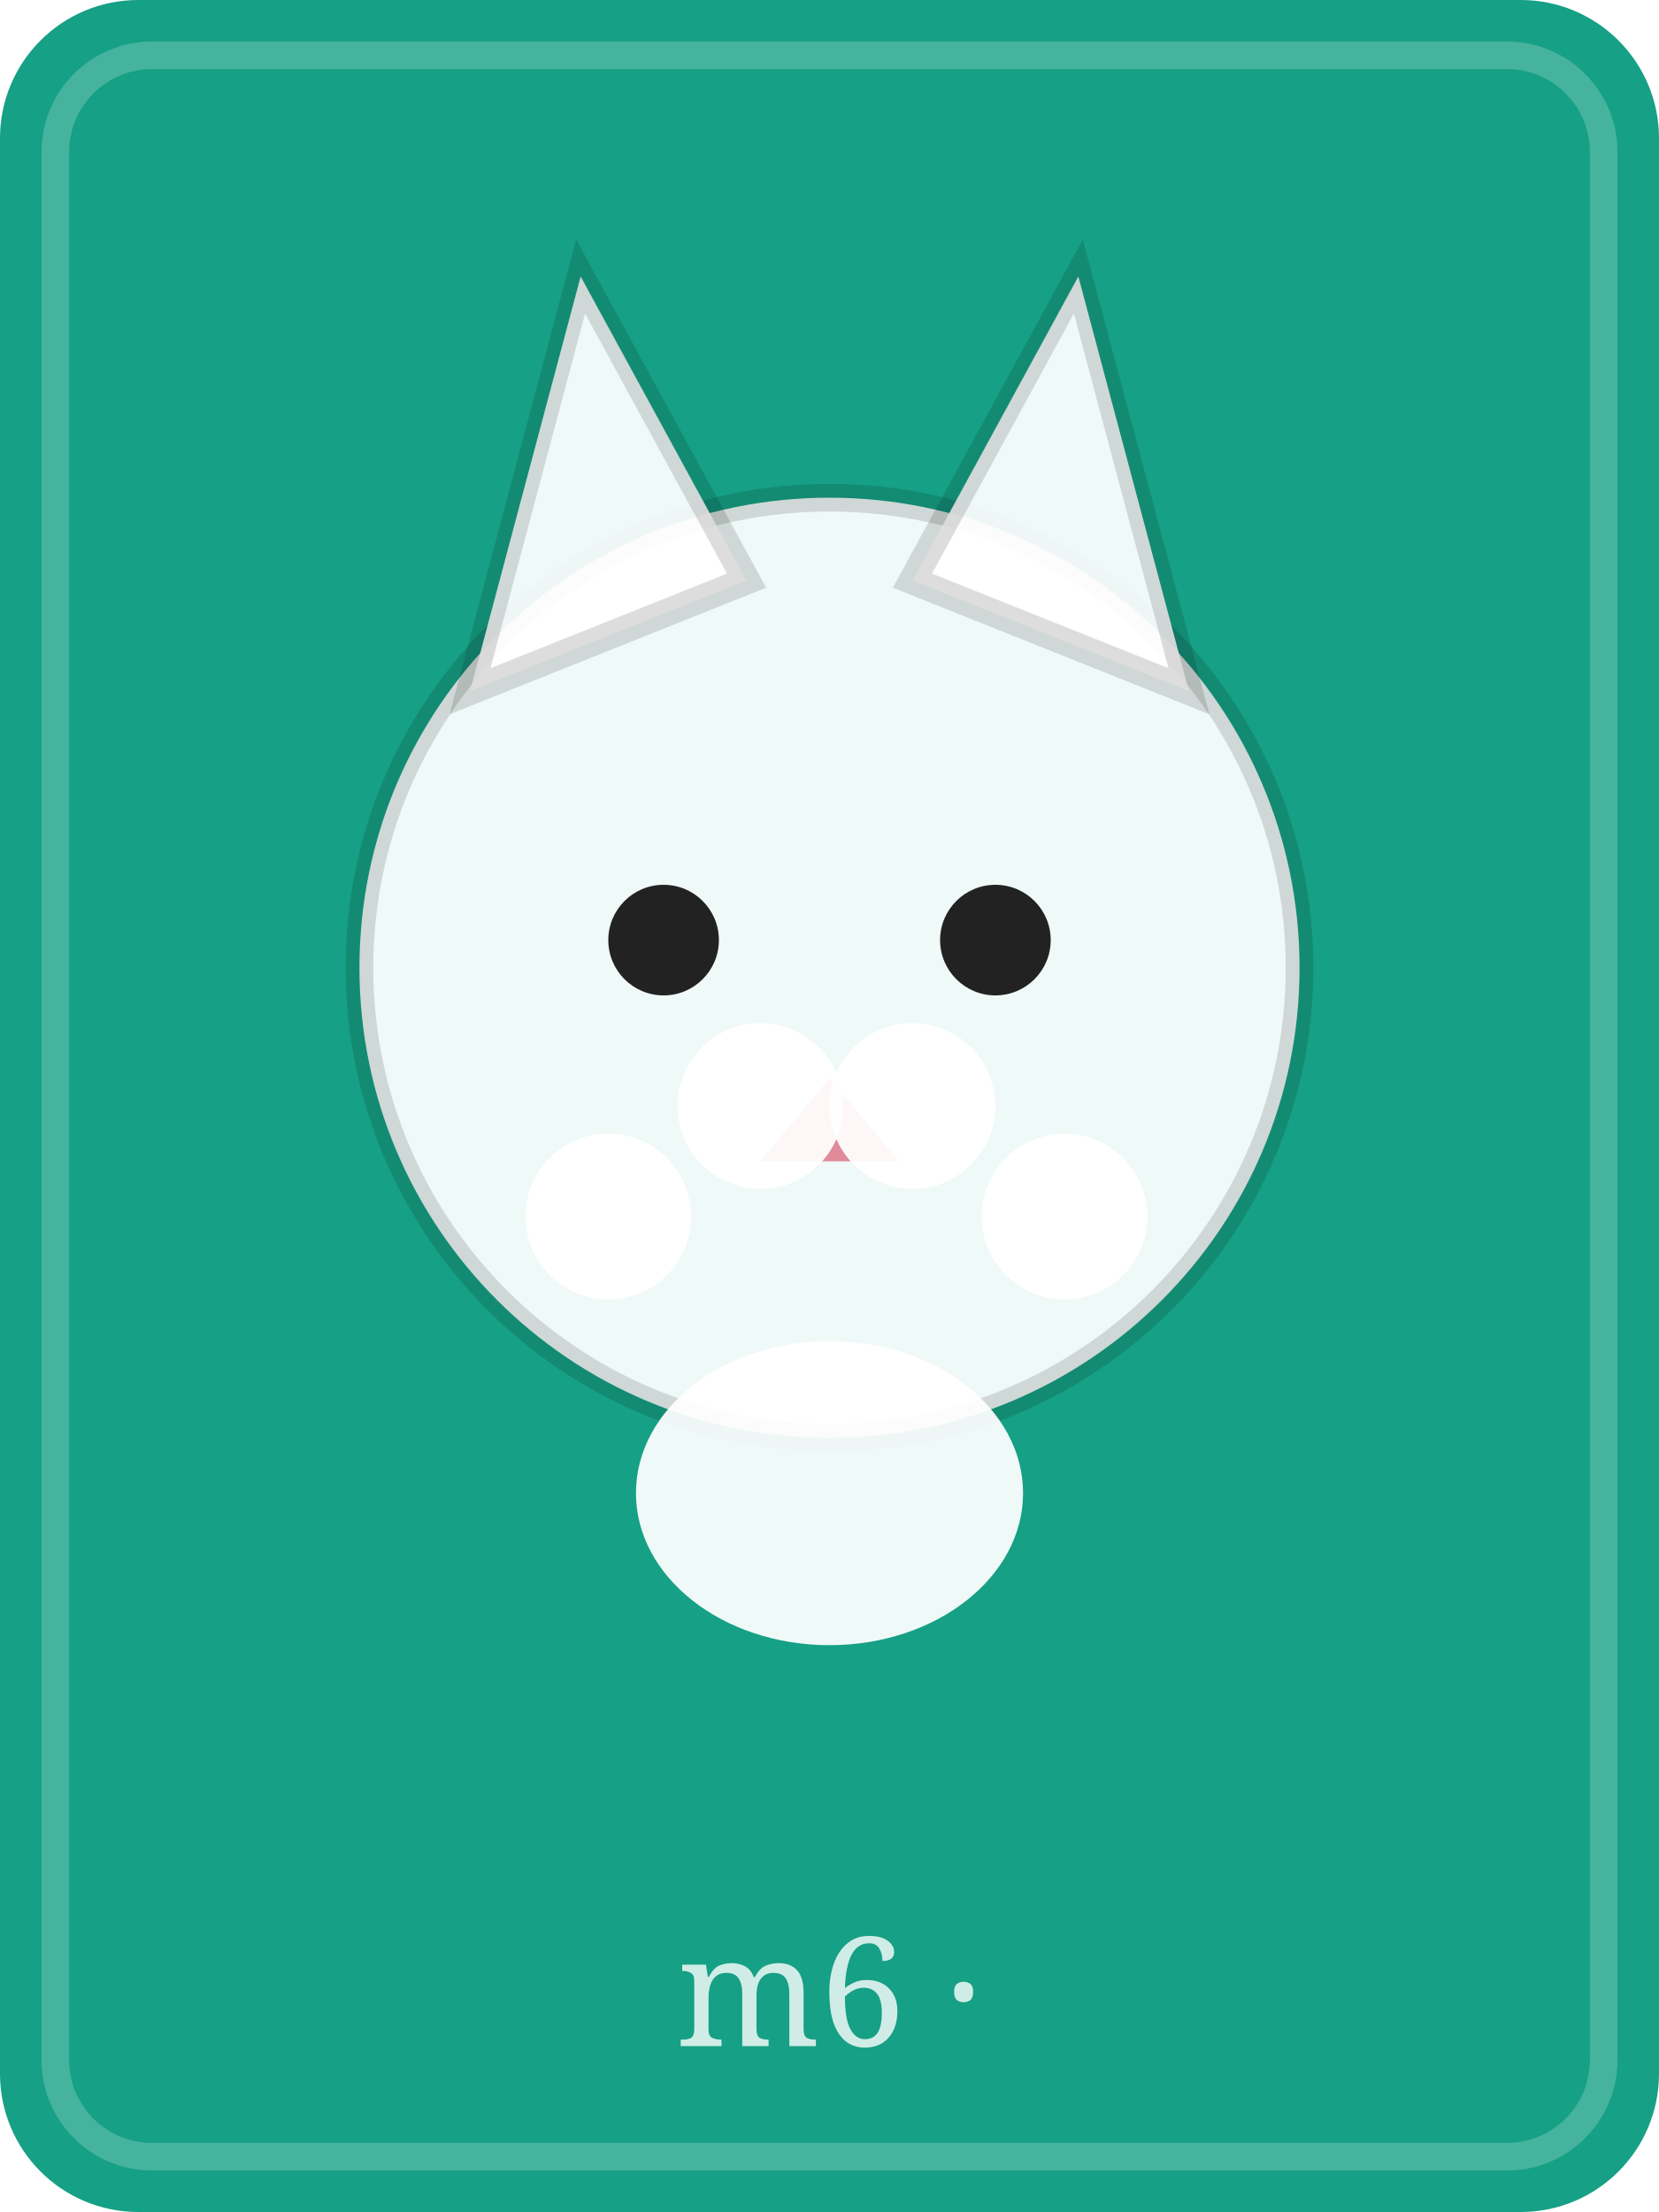
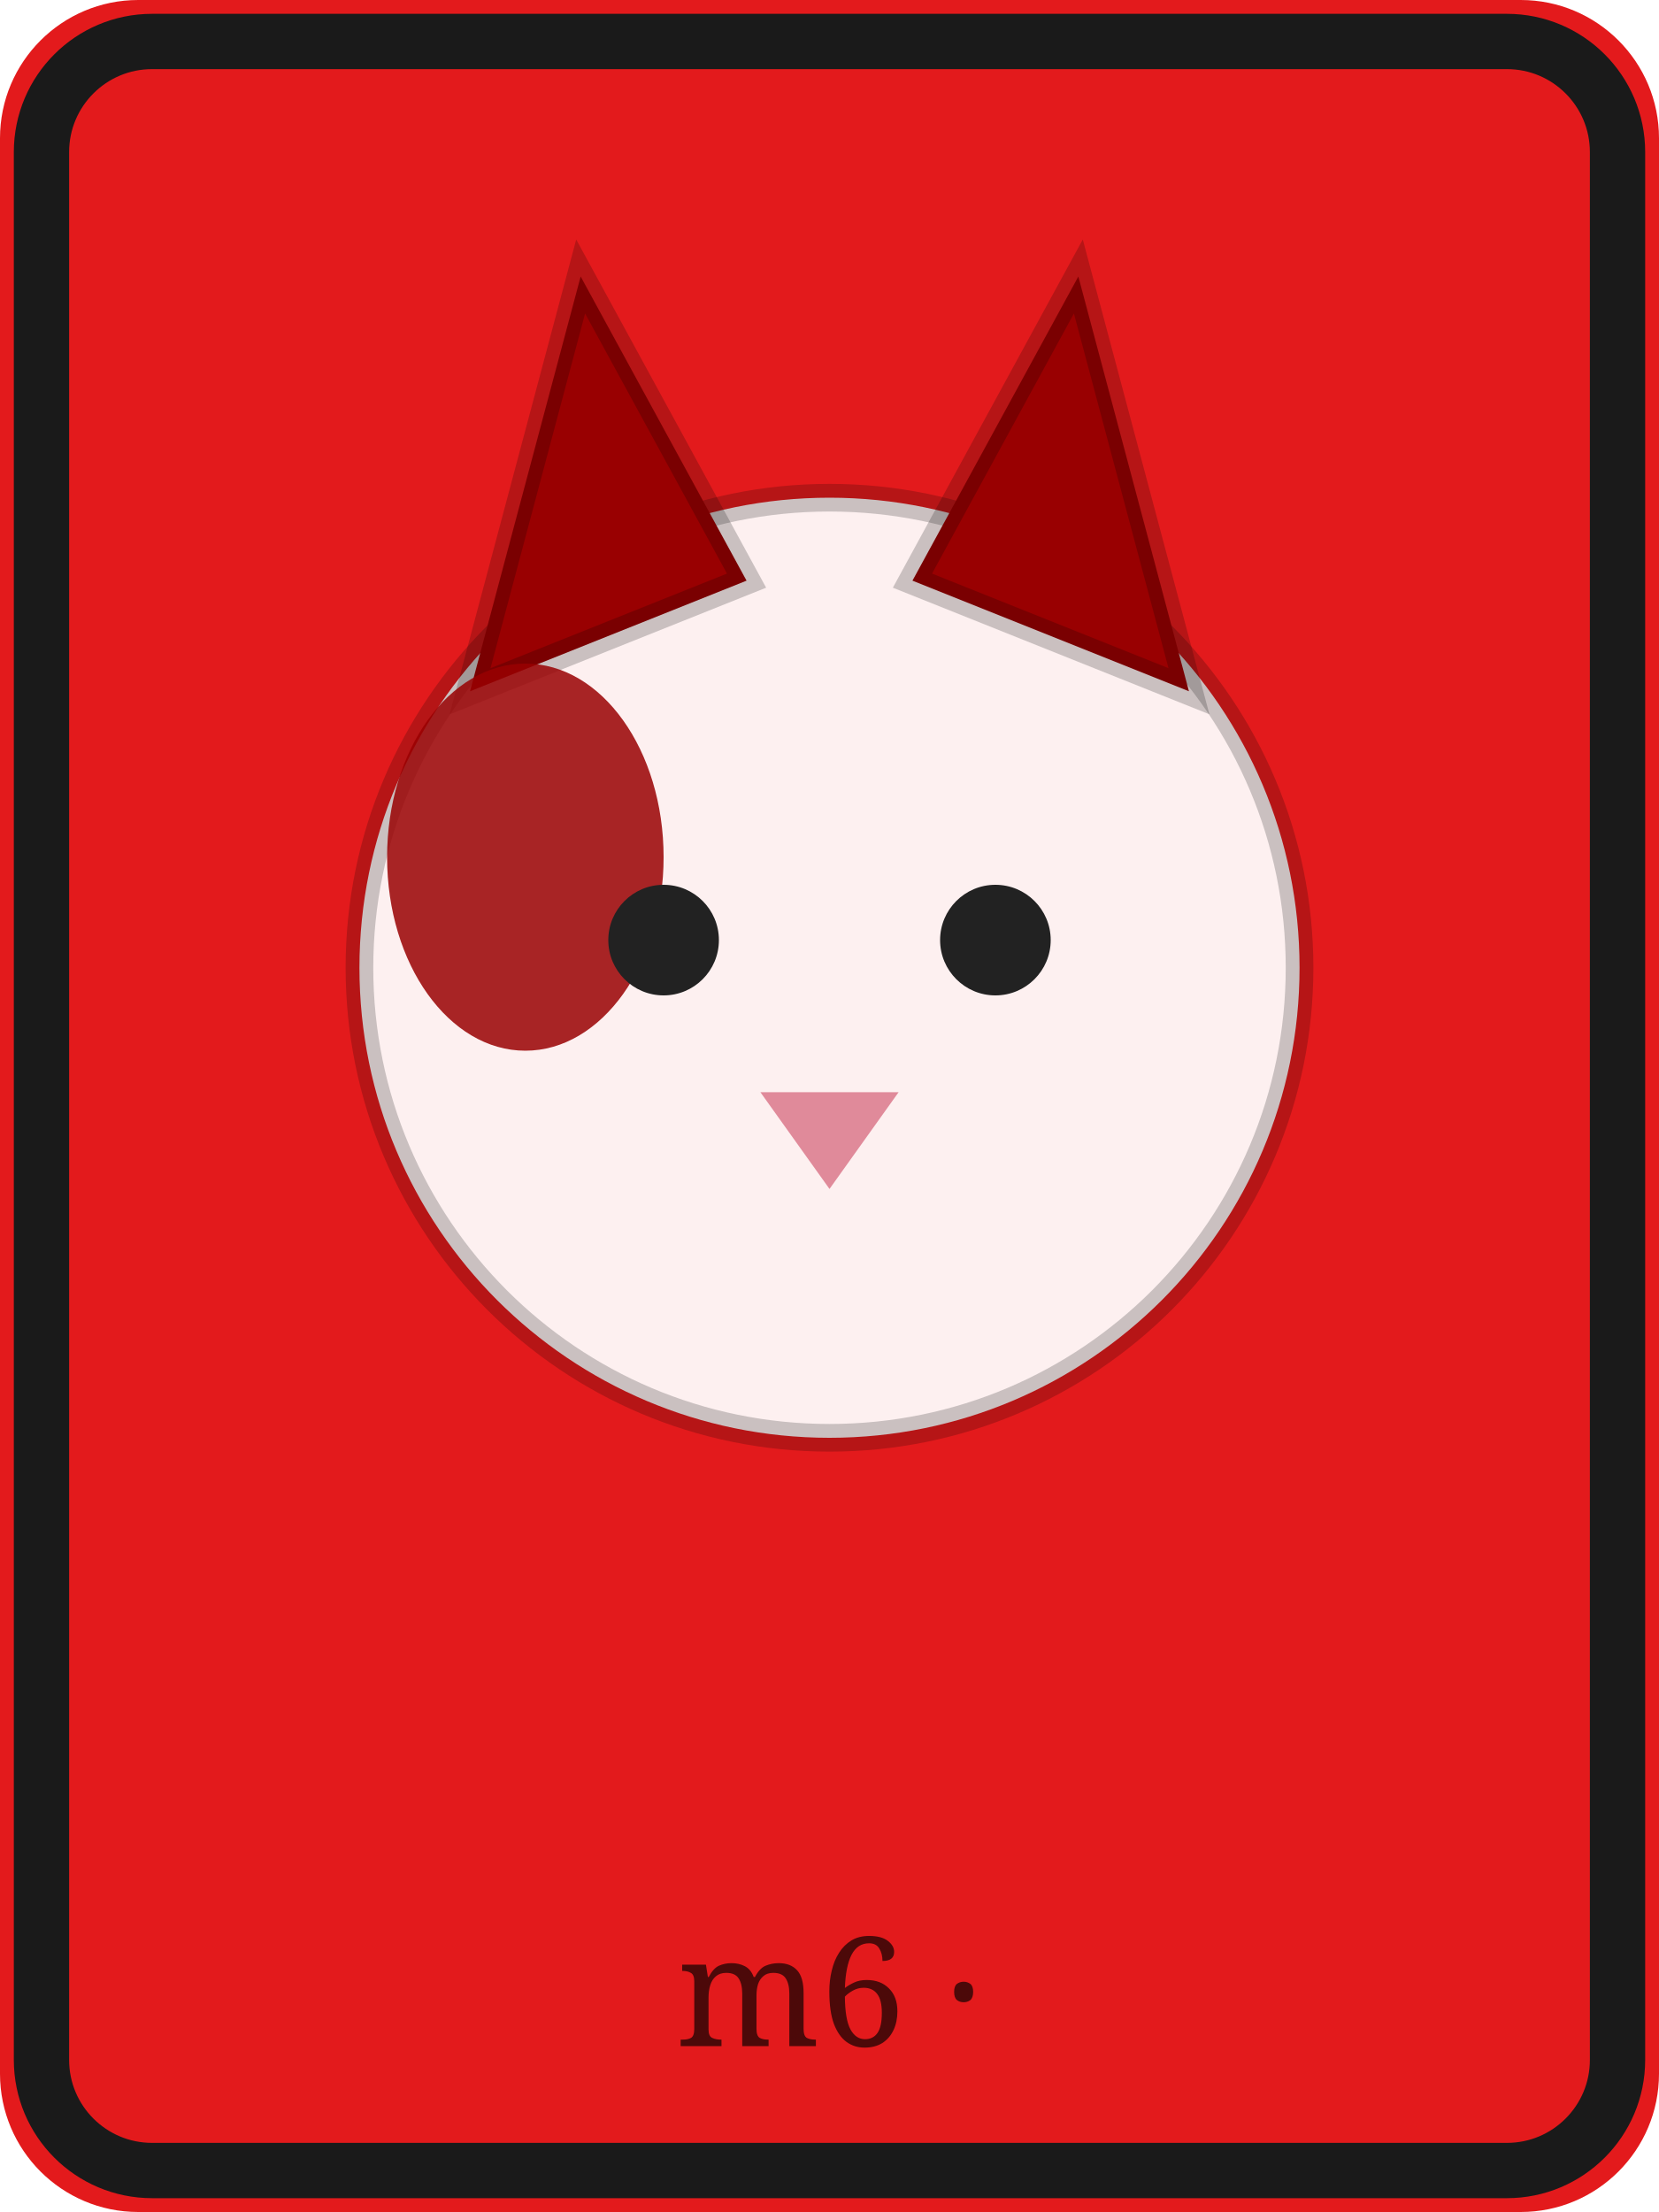
<svg xmlns="http://www.w3.org/2000/svg" viewBox="0 0 120 160">
-   <rect width="120" height="160" rx="10" fill="#16a085" />
-   <rect x="4" y="4" width="112" height="152" rx="7" fill="none" stroke="#ffffff33" stroke-width="2" />
-   <circle cx="60" cy="70" r="34" fill="#ffffffee" stroke="#00000022" stroke-width="2" />
-   <polygon points="34,50 42,20 54,42" fill="#ffffffee" stroke="#00000022" stroke-width="2" />
-   <polygon points="86,50 78,20 66,42" fill="#ffffffee" stroke="#00000022" stroke-width="2" />
+   <rect width="120" height="160" rx="10" fill="#E31A1C" />
+   <rect x="3" y="3" width="114" height="154" rx="8" fill="none" stroke="#1a1a1a" stroke-width="4" />
+   <circle cx="60" cy="70" r="34" fill="#ffffffee" stroke="#00000033" stroke-width="2" />
+   <polygon points="34,50 42,20 54,42" fill="#990001" stroke="#00000033" stroke-width="2" />
+   <polygon points="86,50 78,20 66,42" fill="#990001" stroke="#00000033" stroke-width="2" />
+   <ellipse cx="38" cy="62" rx="10" ry="14" fill="#990001" opacity="0.85" />
  <circle cx="48" cy="68" r="4" fill="#222" />
  <circle cx="72" cy="68" r="4" fill="#222" />
-   <polygon points="60,78 55,84 65,84" fill="#e08a9a" />
-   <ellipse cx="60" cy="108" rx="14" ry="11" fill="#ffffffee" />
-   <circle cx="44" cy="88" r="6" fill="#ffffffee" />
-   <circle cx="55" cy="80" r="6" fill="#ffffffee" />
-   <circle cx="66" cy="80" r="6" fill="#ffffffee" />
-   <circle cx="77" cy="88" r="6" fill="#ffffffee" />
-   <text x="60" y="148" font-family="Georgia,serif" font-size="11" fill="#ffffffcc" text-anchor="middle">m6 ·</text>
+   <polygon points="60,86 55,79 65,79" fill="#e08a9a" />
+   <text x="60" y="148" font-family="Georgia,serif" font-size="11" fill="#000000aa" text-anchor="middle">m6 ·</text>
</svg>
